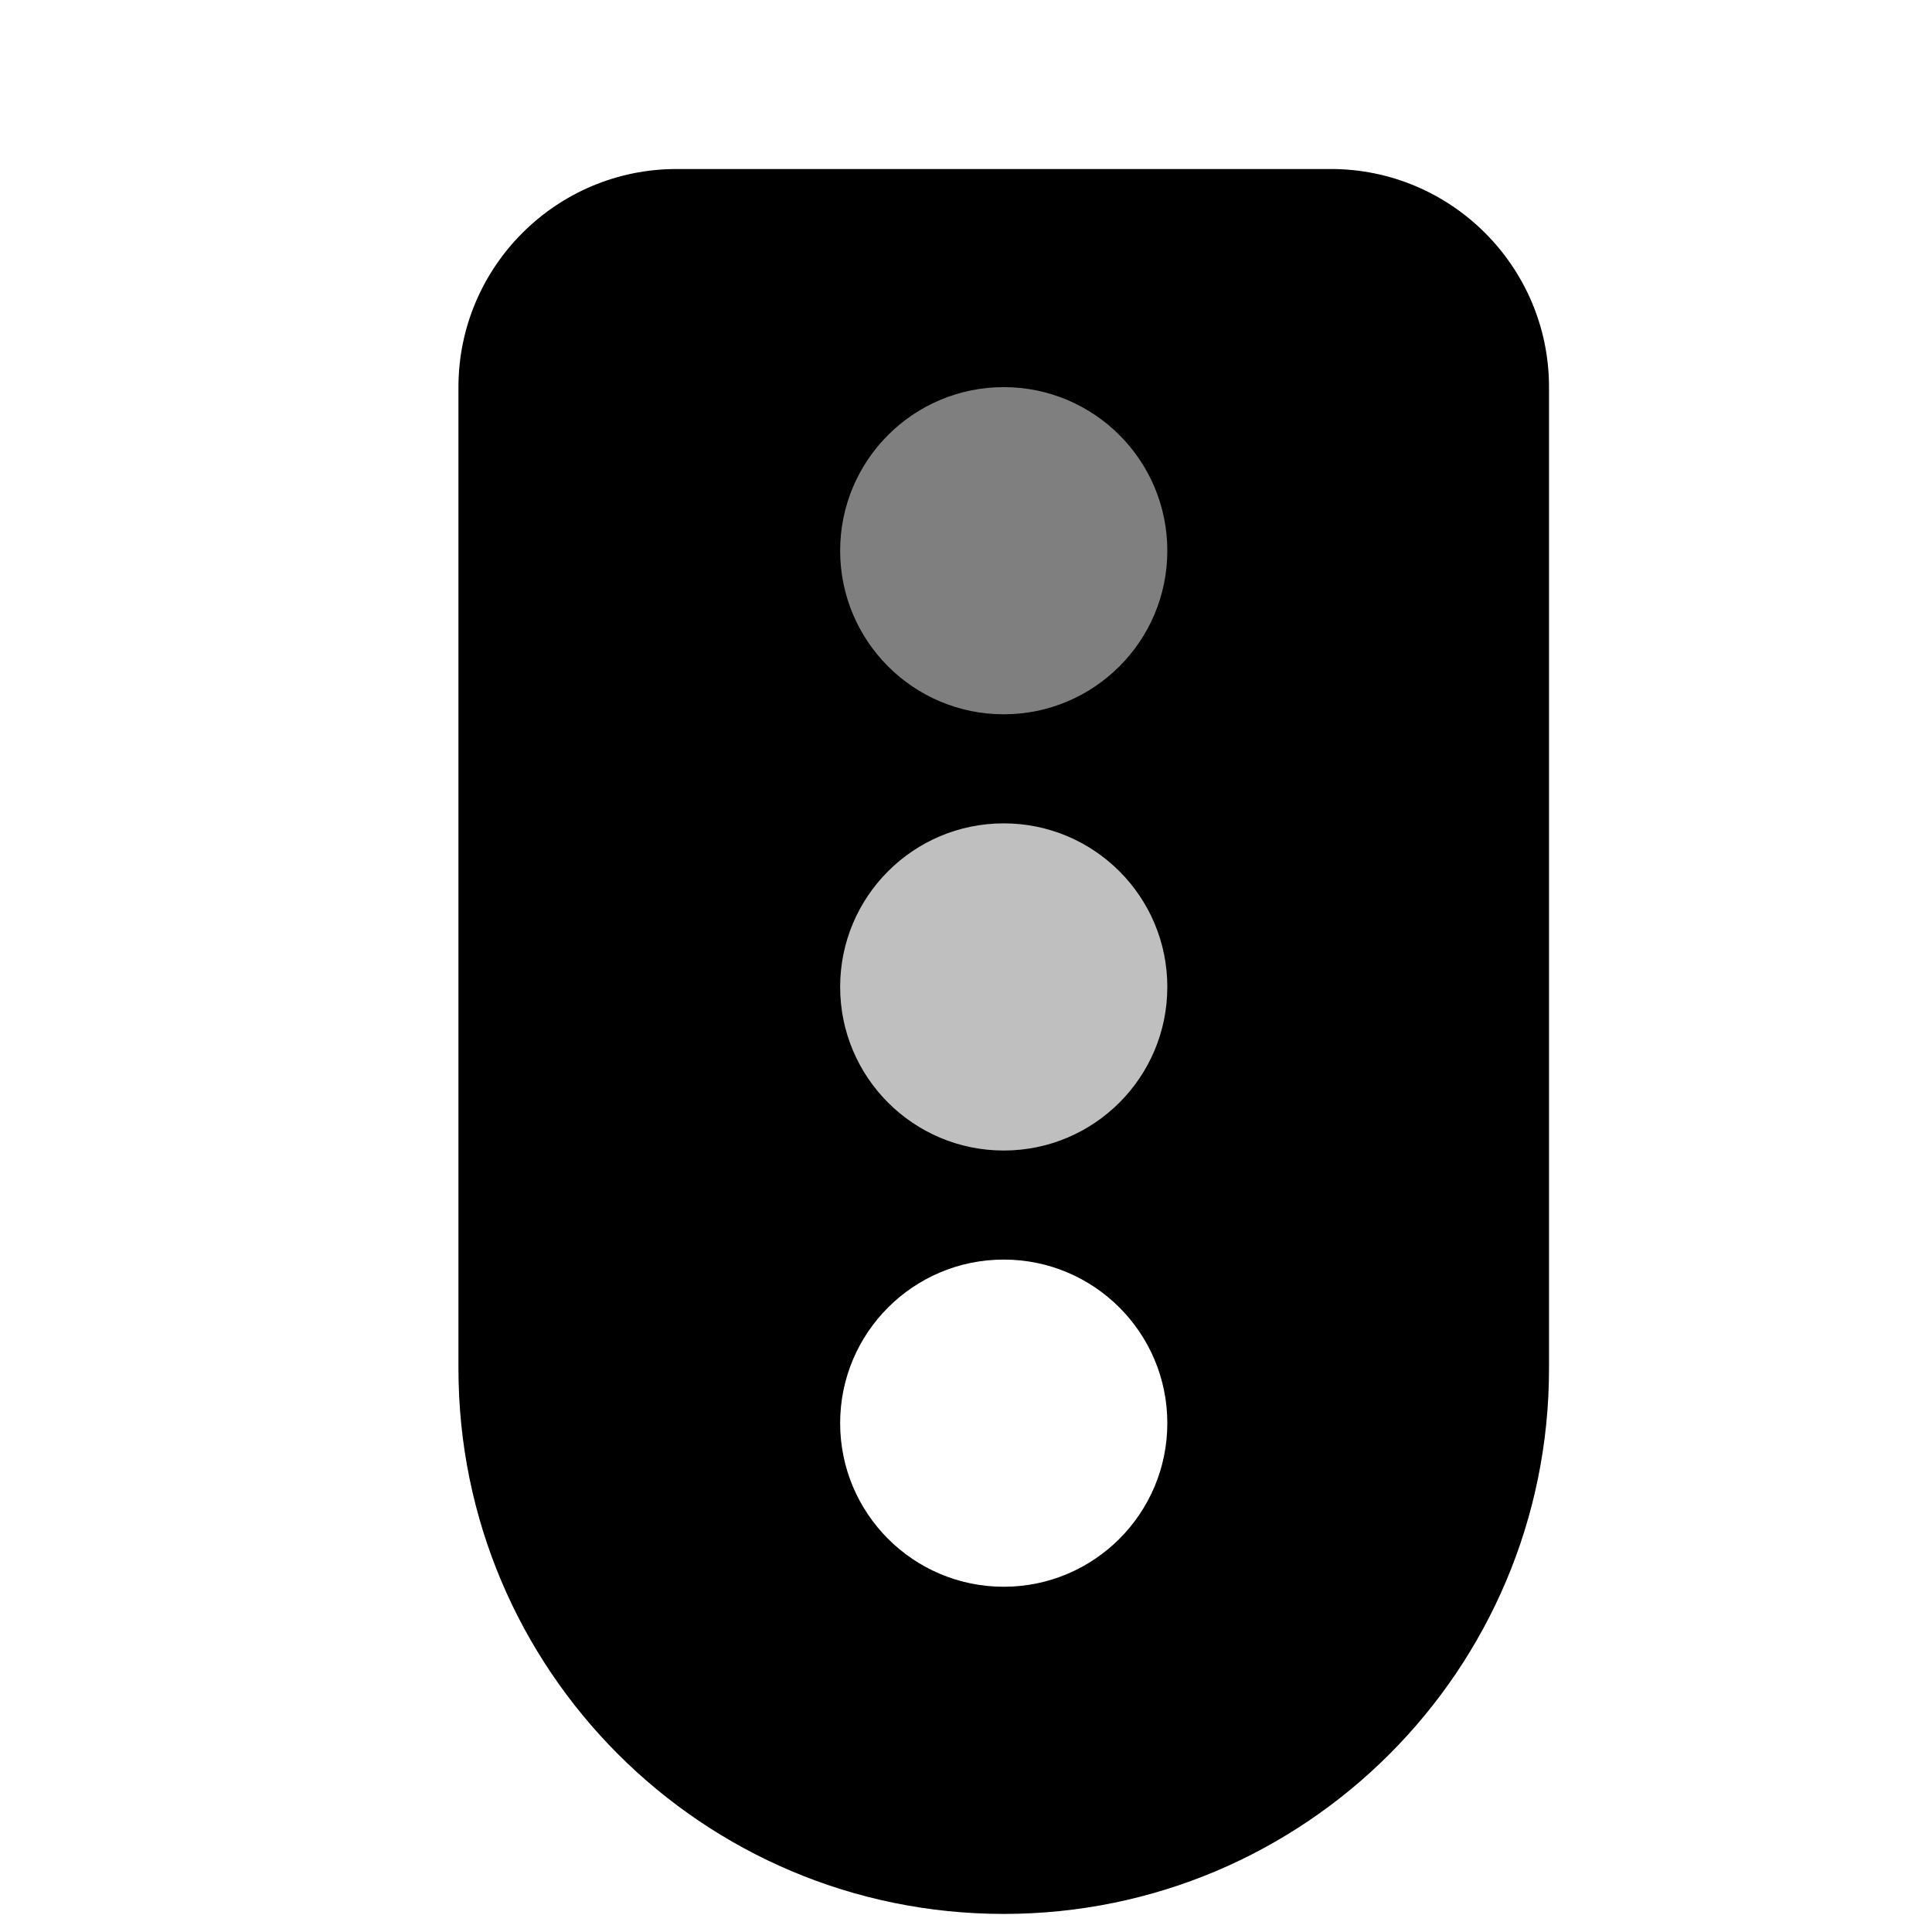
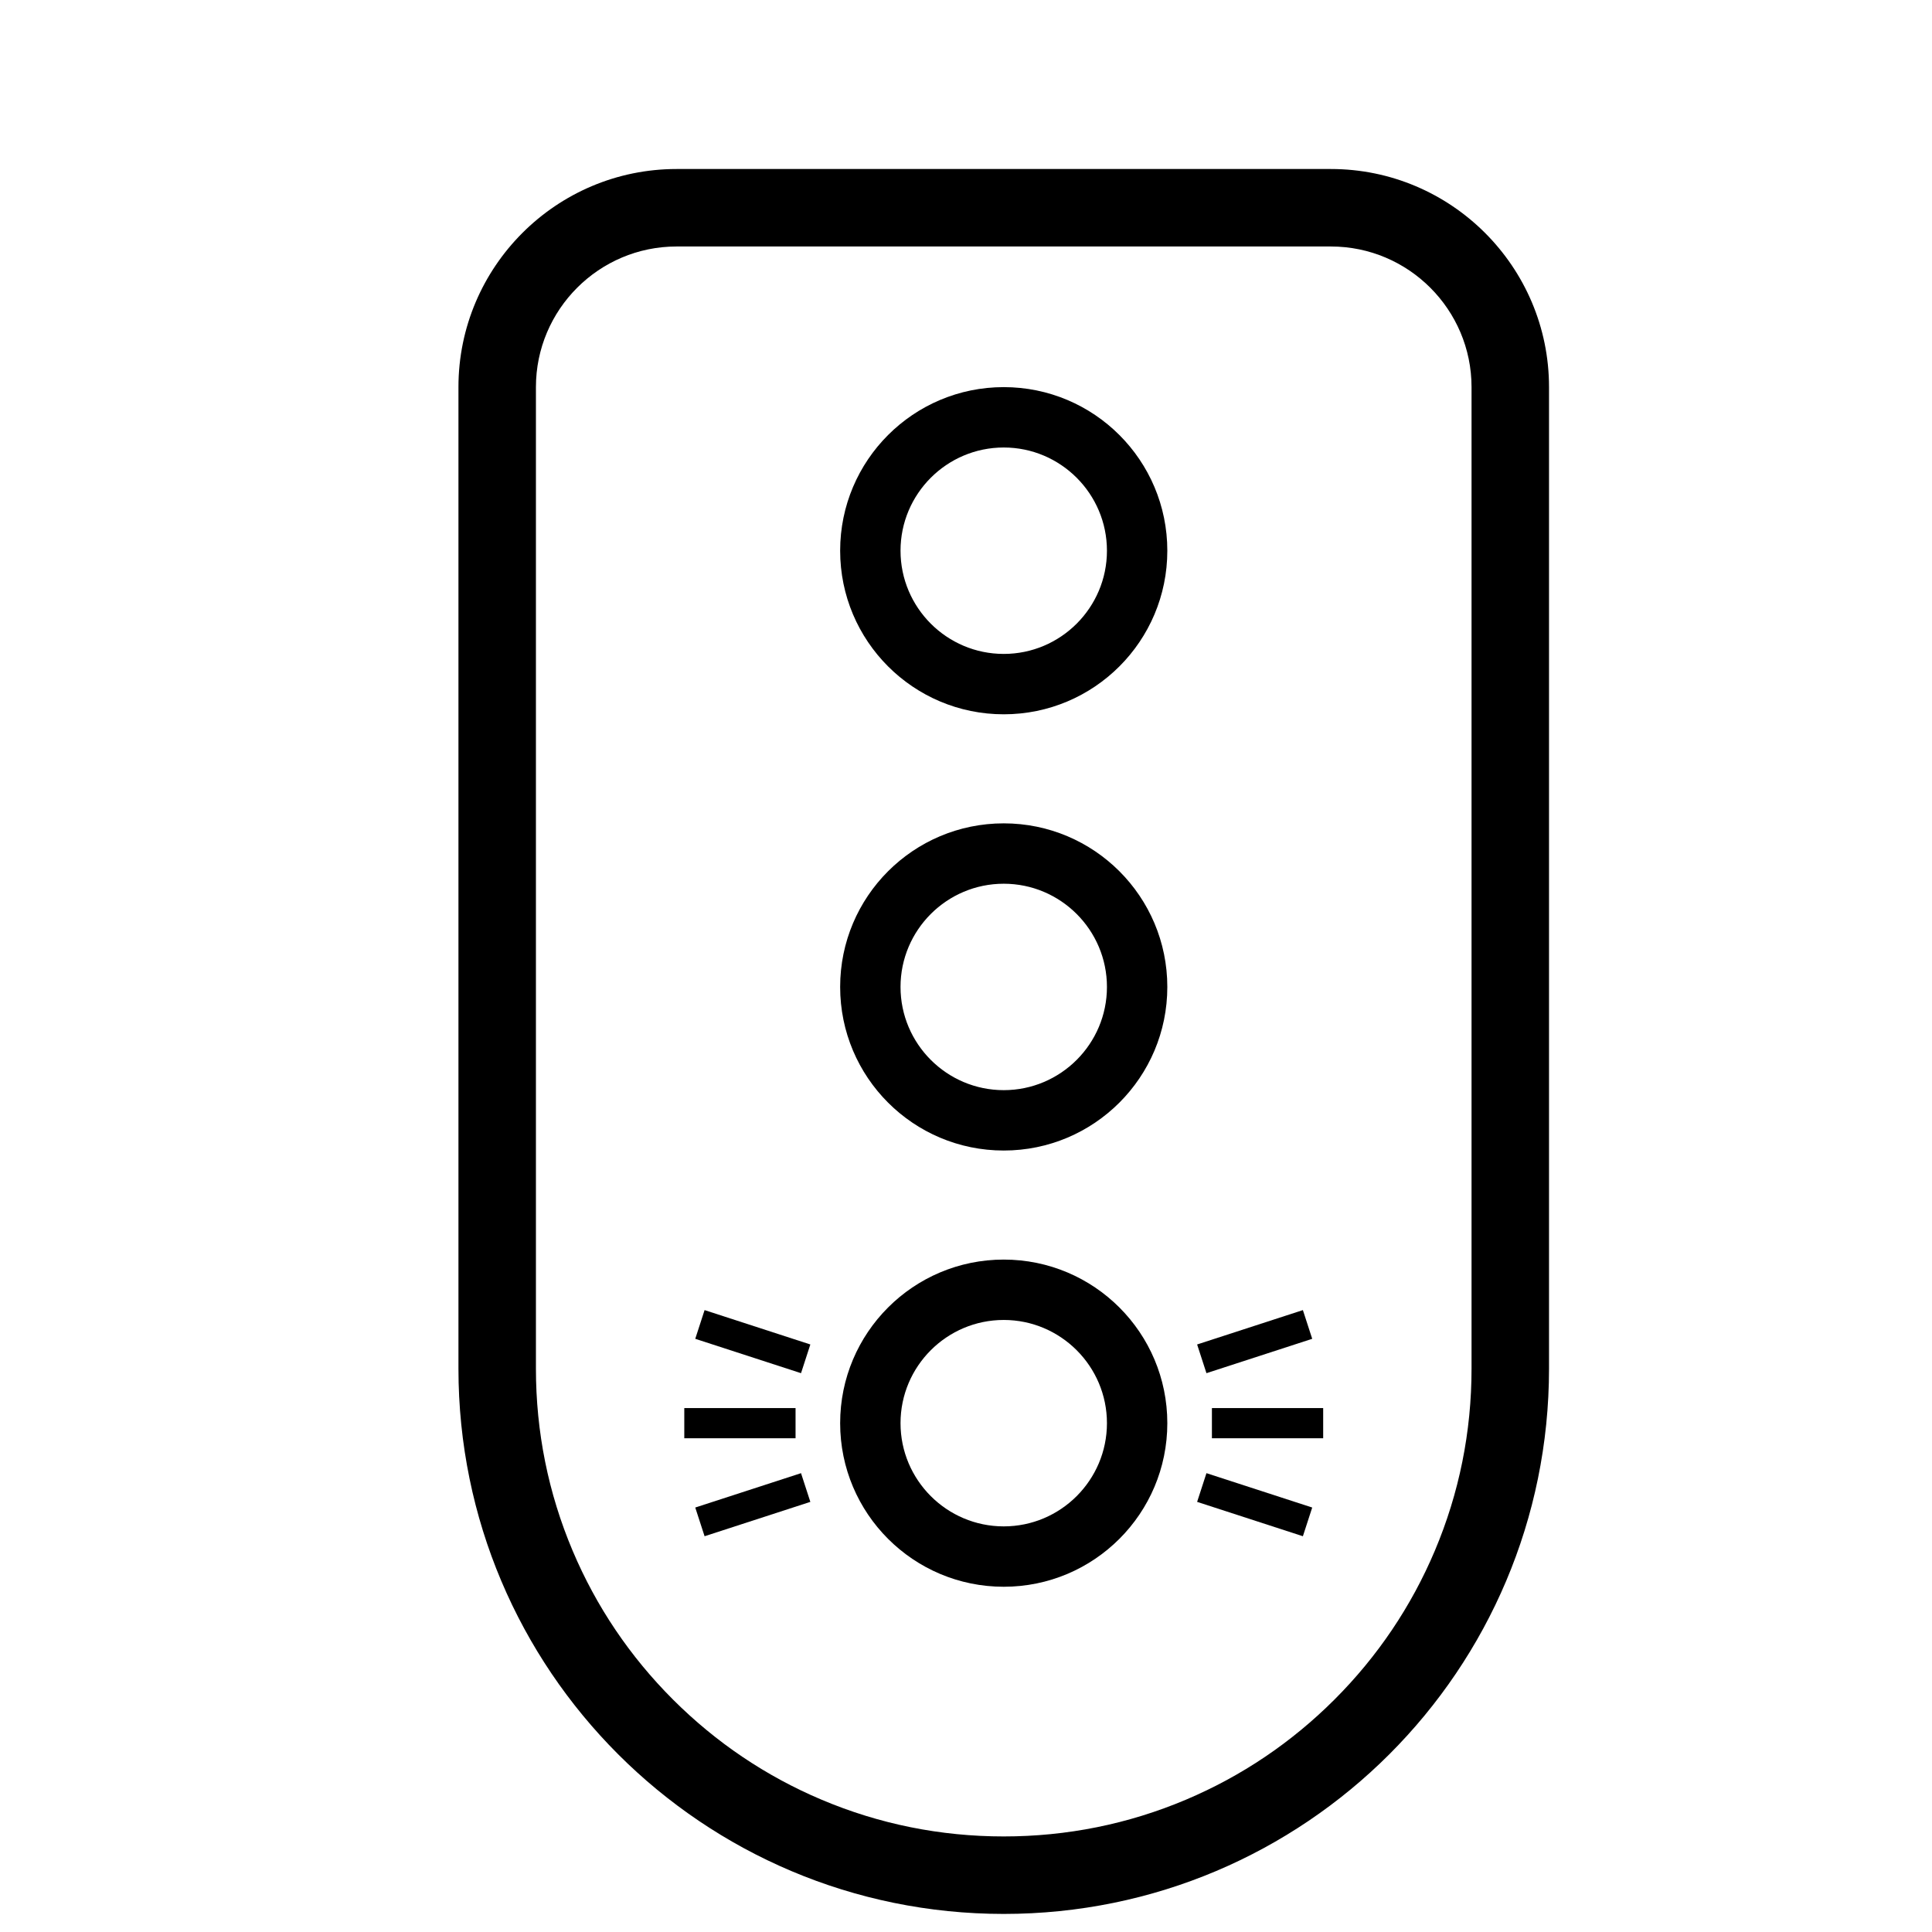
- <svg xmlns="http://www.w3.org/2000/svg" xmlns:ns1="http://vectornator.io" height="100%" stroke-miterlimit="10" style="fill-rule:nonzero;clip-rule:evenodd;stroke-linecap:round;stroke-linejoin:round;" version="1.1" viewBox="0 0 512 512" width="100%" xml:space="preserve">
-   <defs />
-   <g id="Untitled" ns1:layerName="Untitled">
-     <g opacity="1" ns1:layerName="g">
-       <path d="M213.03 146.679C213.03 117.424 236.746 93.709 266 93.709C295.254 93.709 318.97 117.424 318.97 146.679C318.97 175.933 295.254 199.648 266 199.648C236.746 199.648 213.03 175.933 213.03 146.679Z" fill="#000000" fill-opacity="0.5" fill-rule="nonzero" opacity="1" stroke="#000000" stroke-linecap="butt" stroke-linejoin="round" stroke-width="0.903" ns1:layerName="path" />
-       <path d="M213.03 262.284C213.03 233.029 236.746 209.314 266 209.314C295.254 209.314 318.97 233.029 318.97 262.284C318.97 291.538 295.254 315.253 266 315.253C236.746 315.253 213.03 291.538 213.03 262.284Z" fill="#000000" fill-opacity="0.25" fill-rule="nonzero" opacity="1" stroke="#000000" stroke-linecap="butt" stroke-linejoin="round" stroke-width="0.903" ns1:layerName="path" />
-       <path d="M179.296 44.79C147.415 44.79 121.494 70.711 121.494 102.593L121.494 362.704C121.494 442.543 186.16 507.21 266 507.21C345.84 507.21 410.506 442.543 410.506 362.704L410.506 102.593C410.506 70.711 384.585 44.79 352.704 44.79L179.296 44.79ZM266 420.506C242.057 420.506 222.648 401.097 222.648 377.154C222.648 353.211 242.057 333.802 266 333.802C289.943 333.802 309.352 353.211 309.352 377.154C309.352 401.097 289.943 420.506 266 420.506ZM309.352 261.549C309.352 285.492 289.943 304.901 266 304.901C242.057 304.901 222.648 285.492 222.648 261.549C222.648 237.607 242.057 218.198 266 218.198C289.943 218.198 309.352 237.607 309.352 261.549ZM266 189.296C242.057 189.296 222.648 169.887 222.648 145.944C222.648 122.002 242.057 102.593 266 102.593C289.943 102.593 309.352 122.002 309.352 145.944C309.352 169.887 289.943 189.296 266 189.296Z" fill="#000000" fill-rule="nonzero" opacity="1" stroke="none" ns1:layerName="path" />
+ <svg xmlns="http://www.w3.org/2000/svg" id="Layer_1" version="1.1" viewBox="0 0 1920 1920">
+   <defs>
+     <style>
+       .st0 {
+         fill: none;
+         stroke: #000;
+         stroke-miterlimit: 10;
+         stroke-width: 30px;
+       }
+     </style>
+   </defs>
+   <path d="M1322.64,244.96c77.06,0,139.76,62.7,139.76,139.76v975.42c0,62.83-12.28,123.72-36.49,180.99-23.4,55.35-56.92,105.07-99.63,147.78-42.71,42.71-92.43,76.23-147.78,99.63-57.27,24.21-118.17,36.49-181,36.49s-123.73-12.28-181-36.49c-55.35-23.4-105.07-56.92-147.78-99.63-42.71-42.71-76.23-92.43-99.63-147.78-24.21-57.27-36.49-118.17-36.49-180.99V384.72c0-77.06,62.7-139.76,139.76-139.76h650.28M1322.64,167.96h-650.28c-119.55,0-216.76,97.2-216.76,216.76v975.42c0,299.4,242.5,541.9,541.9,541.9s541.9-242.5,541.9-541.9V384.72c0-119.56-97.2-216.76-216.76-216.76h0Z" />
+   <g>
+     <g>
+       <line class="st0" x1="1204.39" y1="1414.33" x2="1314.96" y2="1414.33" />
+       <line class="st0" x1="1194.32" y1="1478.28" x2="1299.43" y2="1512.43" />
+       <line class="st0" x1="1194.32" y1="1350.38" x2="1299.43" y2="1316.23" />
    </g>
+     <g>
+       <line class="st0" x1="680.04" y1="1414.33" x2="790.61" y2="1414.33" />
+       <line class="st0" x1="695.57" y1="1316.23" x2="800.68" y2="1350.38" />
+       <line class="st0" x1="695.57" y1="1512.43" x2="800.68" y2="1478.28" />
+     </g>
+     <path d="M997.5,1311.76c56.56,0,102.57,46.01,102.57,102.57s-46.01,102.57-102.57,102.57-102.57-46.01-102.57-102.57,46.01-102.57,102.57-102.57M997.5,1251.76c-89.79,0-162.57,72.78-162.57,162.57s72.78,162.57,162.57,162.57,162.57-72.78,162.57-162.57-72.78-162.57-162.57-162.57h0Z" />
  </g>
+   <path d="M997.5,878.24c56.56,0,102.57,46.01,102.57,102.57s-46.01,102.57-102.57,102.57-102.57-46.01-102.57-102.57,46.01-102.57,102.57-102.57M997.5,818.24c-89.79,0-162.57,72.78-162.57,162.57s72.78,162.57,162.57,162.57,162.57-72.78,162.57-162.57-72.78-162.57-162.57-162.57h0Z" />
+   <path d="M997.5,444.72c56.56,0,102.57,46.01,102.57,102.57s-46.01,102.57-102.57,102.57-102.57-46.01-102.57-102.57,46.01-102.57,102.57-102.57M997.5,384.72c-89.79,0-162.57,72.78-162.57,162.57s72.78,162.57,162.57,162.57,162.57-72.78,162.57-162.57-72.78-162.57-162.57-162.57h0Z" />
</svg>
